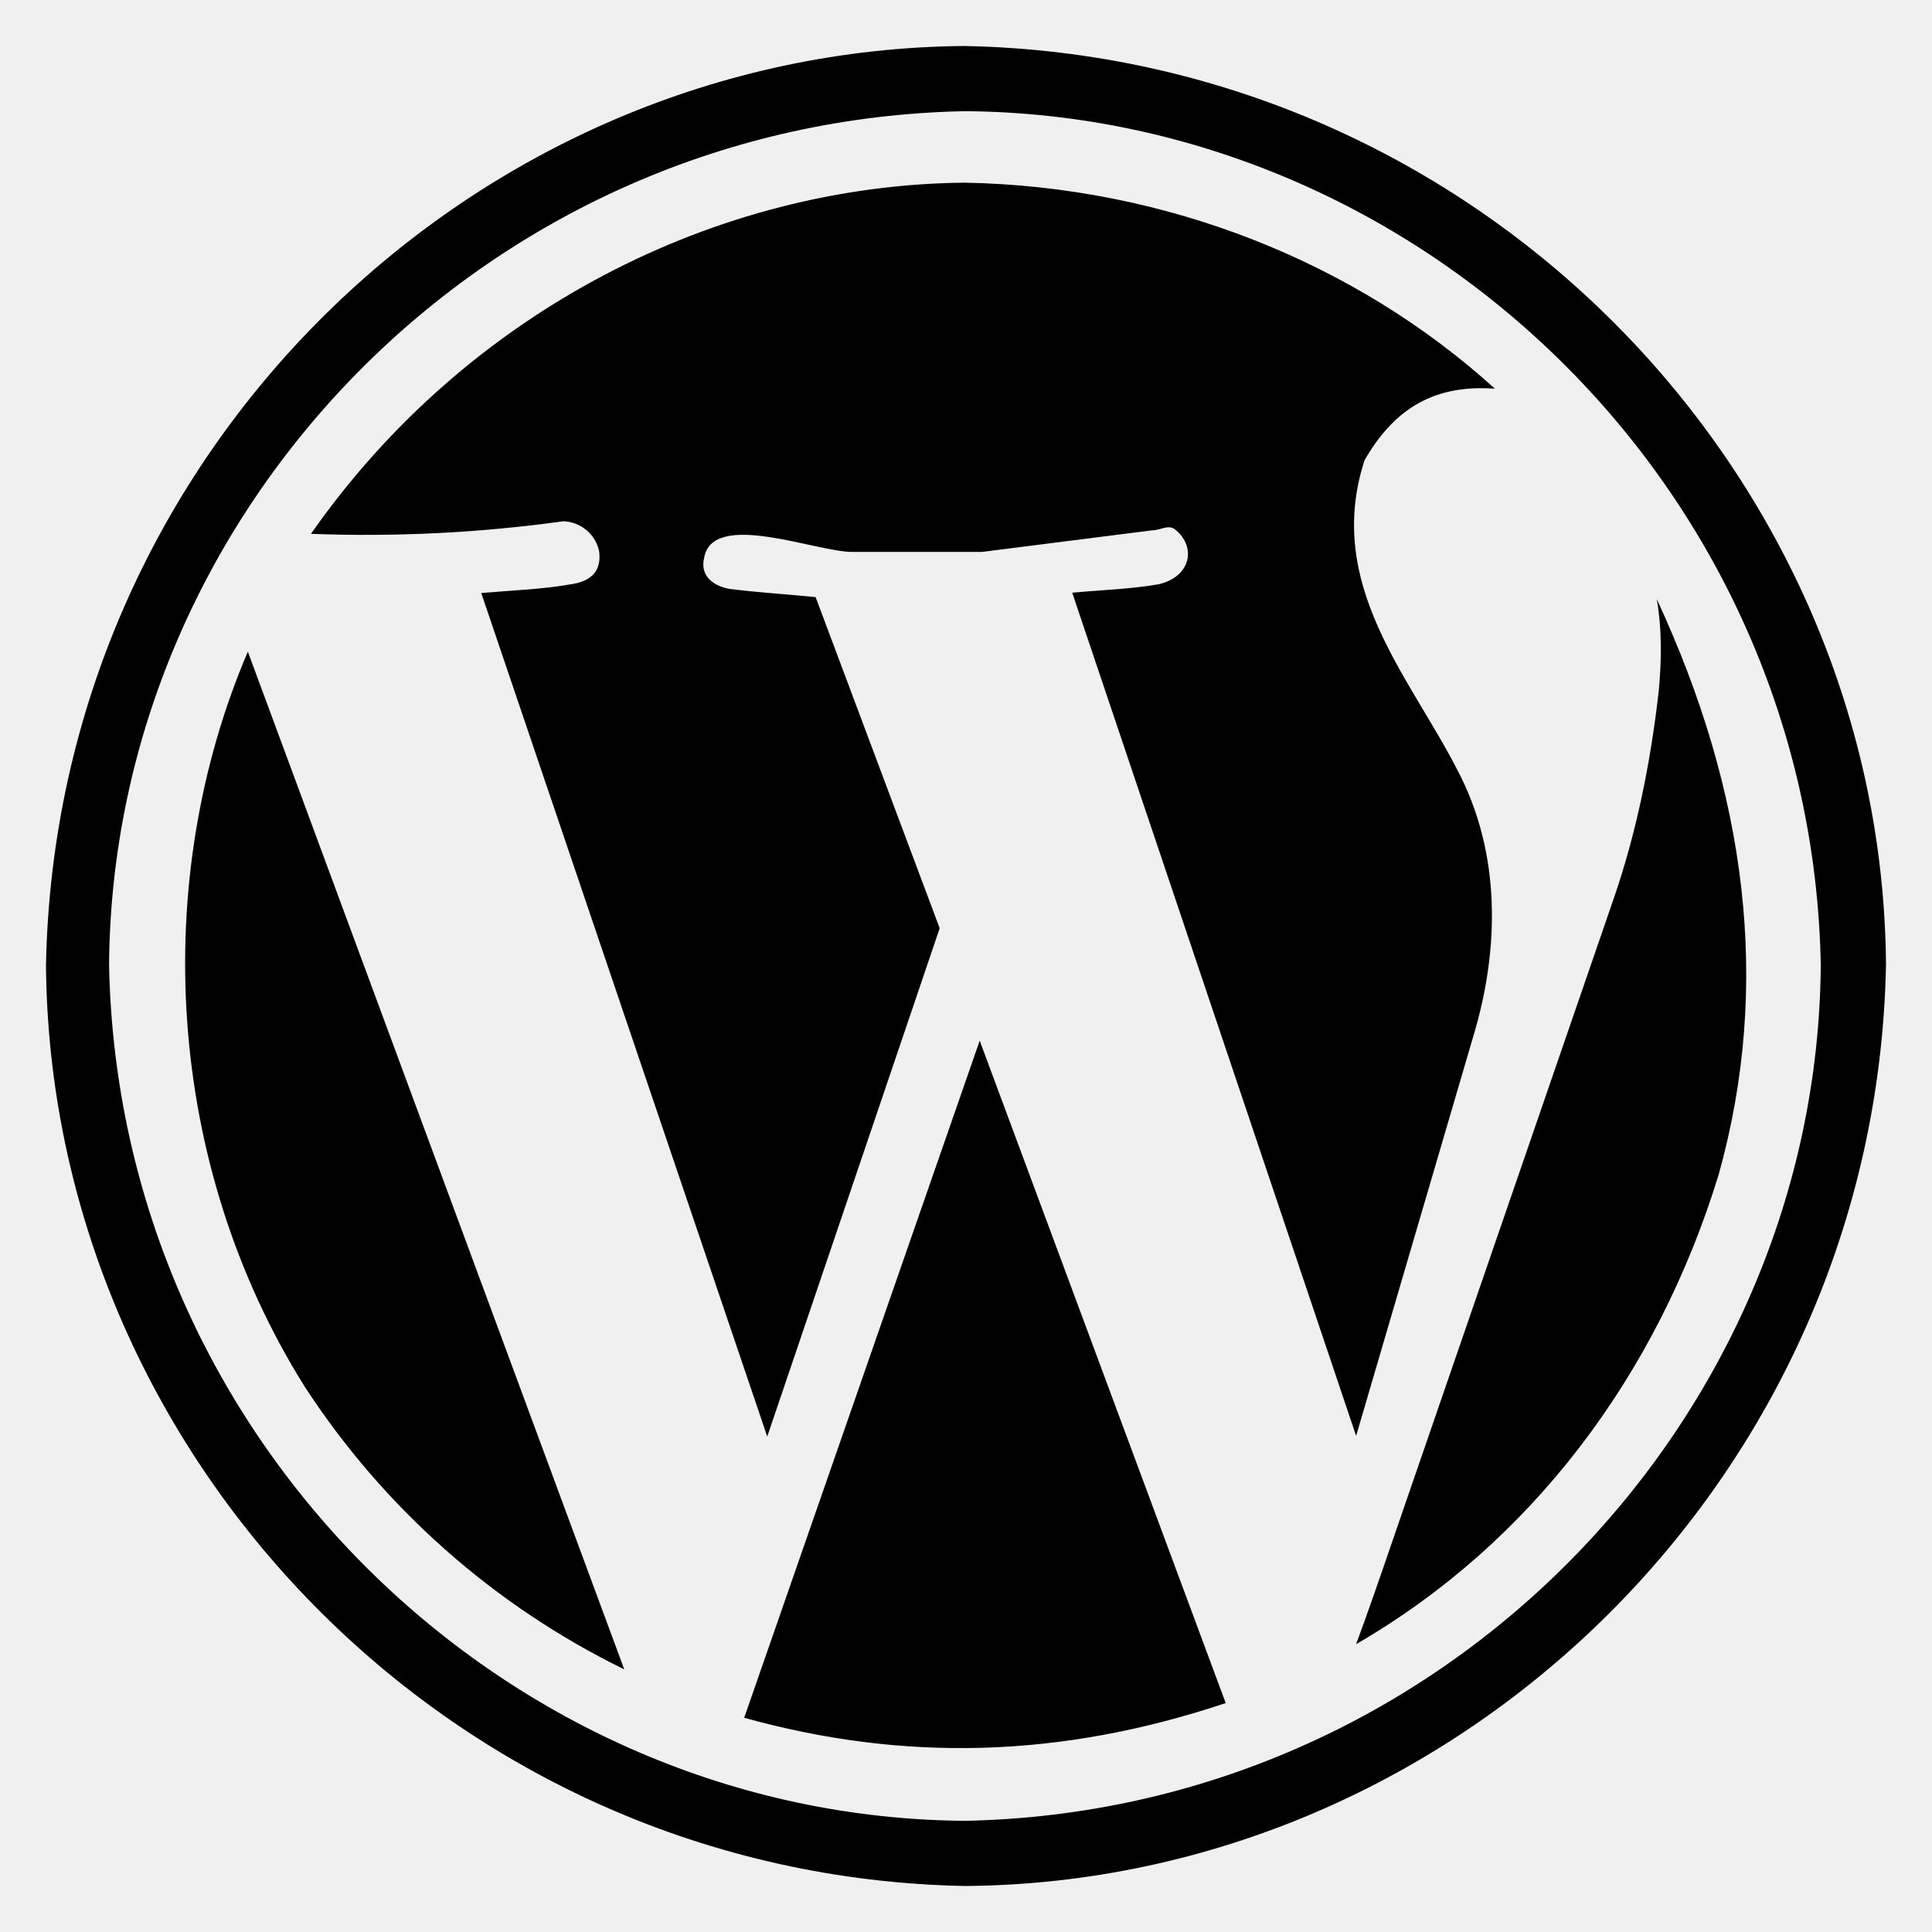
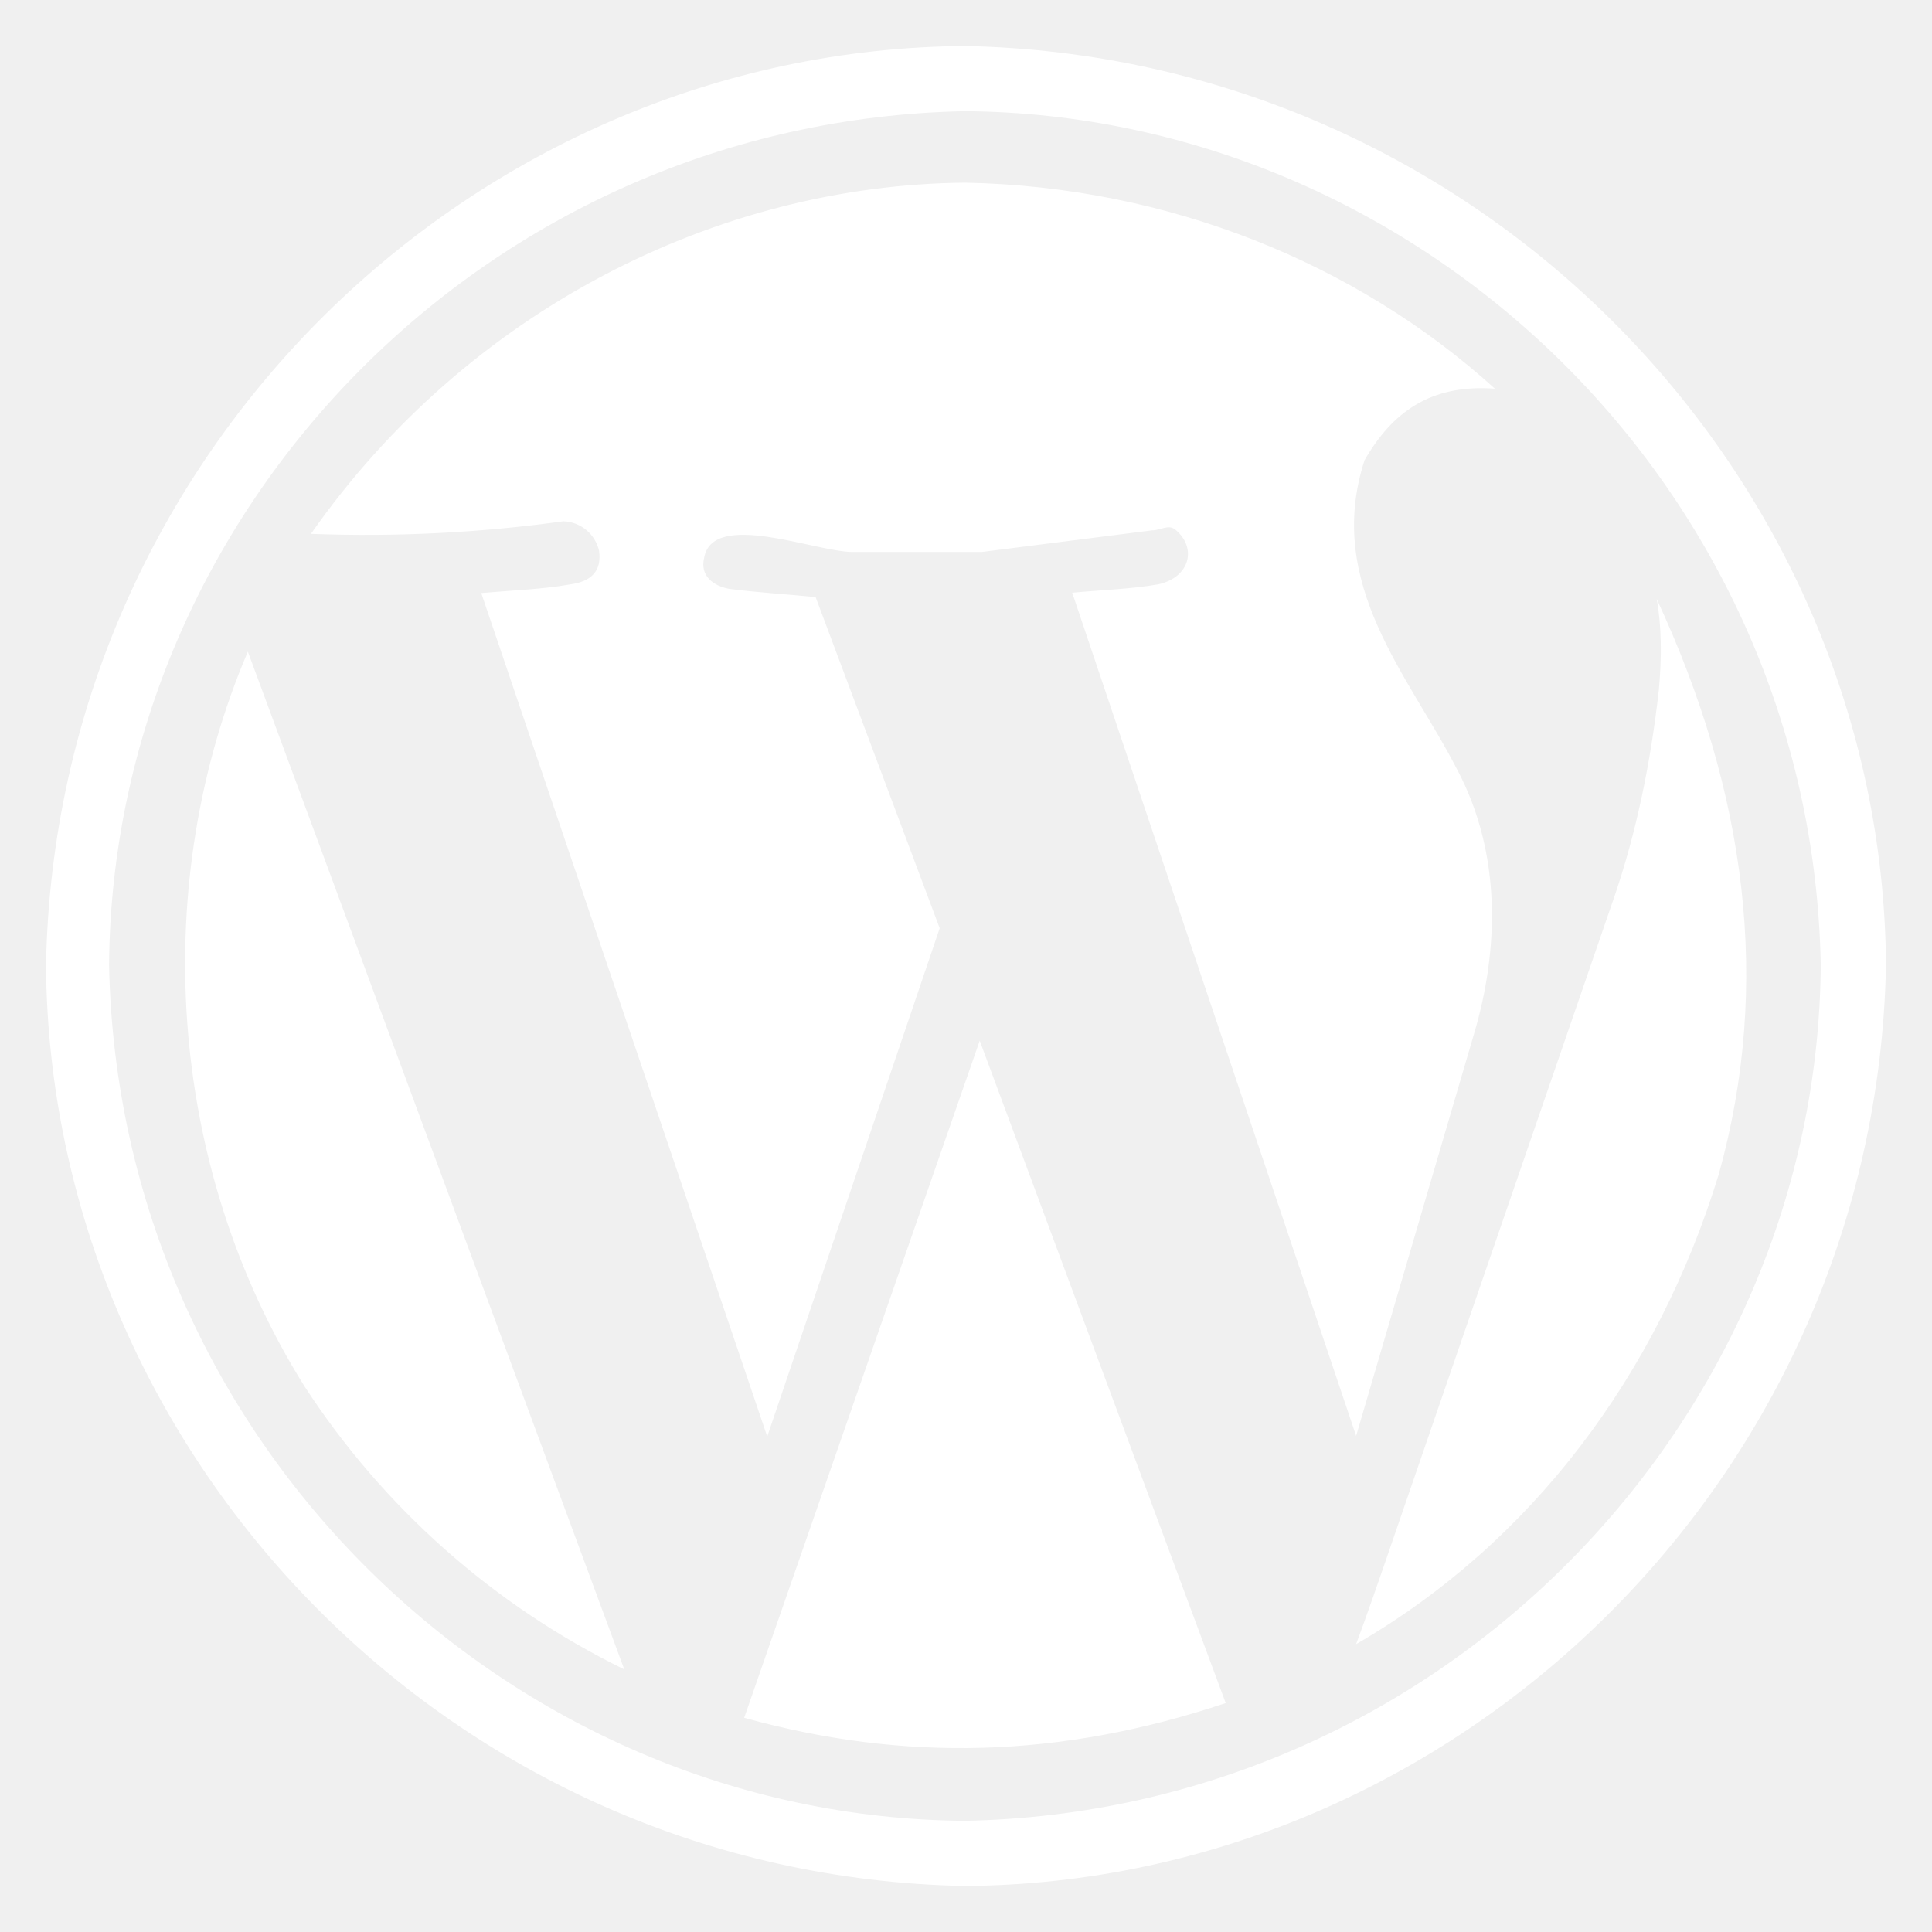
<svg xmlns="http://www.w3.org/2000/svg" width="200" height="200" viewBox="0 0 42 42">
-   <path fill="currentColor" d="M20.976 41C9.808 40.785 1.078 31.629 1 20.977C1.216 9.817 10.323 1.079 20.976 1C32.138 1.223 40.921 10.31 41 20.977C40.78 32.147 31.644 40.922 20.976 41zm0-38.583c-10.37.204-18.533 8.657-18.605 18.56c.202 10.379 8.703 18.534 18.605 18.606c10.38-.202 18.534-8.704 18.606-18.606C39.387 10.6 30.865 2.49 20.976 2.417zm-4.798 34.926l5.12-14.72l5.348 14.4c-3.603 1.206-7.01 1.28-10.468.32zm-3.932-26.011a31.256 31.256 0 0 1-5.486.273c3.396-4.855 8.834-7.586 14.217-7.634c4.404.083 8.51 1.747 11.521 4.479c-1.396-.104-2.232.51-2.834 1.555c-.875 2.697.974 4.695 2.011 6.72c.982 1.85.904 3.954.366 5.76l-2.56 8.73l-6.172-18.33c.643-.06 1.29-.08 1.874-.183c.691-.154.843-.797.366-1.19c-.152-.12-.32.017-.503.017l-3.703.47h-2.812c-.793 0-3.035-.916-3.223.124c-.098.4.202.616.55.679c.61.079 1.311.12 1.873.179l2.697 7.198l-3.749 11.05l-6.217-18.337c.658-.058 1.324-.08 1.92-.186c.488-.062.701-.306.641-.732a.824.824 0 0 0-.777-.642zm-6.858 2.834l8.183 22.125a17.423 17.423 0 0 1-6.948-6.148c-3.04-4.851-3.36-11.006-1.235-15.977zm31.977 11.36c-1.343 4.387-4.087 8.02-7.885 10.217c.183-.486.472-1.31.868-2.468l4.755-13.806c.457-1.342.776-2.834.96-4.48c.061-.673.063-1.352-.046-1.965c1.948 4.2 2.5 8.362 1.348 12.502z" />
+   <path fill="#fff" d="M20.976 41C9.808 40.785 1.078 31.629 1 20.977C1.216 9.817 10.323 1.079 20.976 1C32.138 1.223 40.921 10.31 41 20.977C40.78 32.147 31.644 40.922 20.976 41zm0-38.583c-10.37.204-18.533 8.657-18.605 18.56c.202 10.379 8.703 18.534 18.605 18.606c10.38-.202 18.534-8.704 18.606-18.606C39.387 10.6 30.865 2.49 20.976 2.417zm-4.798 34.926l5.12-14.72l5.348 14.4c-3.603 1.206-7.01 1.28-10.468.32zm-3.932-26.011a31.256 31.256 0 0 1-5.486.273c3.396-4.855 8.834-7.586 14.217-7.634c4.404.083 8.51 1.747 11.521 4.479c-1.396-.104-2.232.51-2.834 1.555c-.875 2.697.974 4.695 2.011 6.72c.982 1.85.904 3.954.366 5.76l-2.56 8.73l-6.172-18.33c.643-.06 1.29-.08 1.874-.183c.691-.154.843-.797.366-1.19c-.152-.12-.32.017-.503.017l-3.703.47h-2.812c-.793 0-3.035-.916-3.223.124c-.098.4.202.616.55.679c.61.079 1.311.12 1.873.179l2.697 7.198l-3.749 11.05l-6.217-18.337c.658-.058 1.324-.08 1.92-.186c.488-.062.701-.306.641-.732a.824.824 0 0 0-.777-.642zm-6.858 2.834l8.183 22.125a17.423 17.423 0 0 1-6.948-6.148c-3.04-4.851-3.36-11.006-1.235-15.977zm31.977 11.36c-1.343 4.387-4.087 8.02-7.885 10.217c.183-.486.472-1.31.868-2.468l4.755-13.806c.457-1.342.776-2.834.96-4.48c.061-.673.063-1.352-.046-1.965c1.948 4.2 2.5 8.362 1.348 12.502z" />
</svg>
